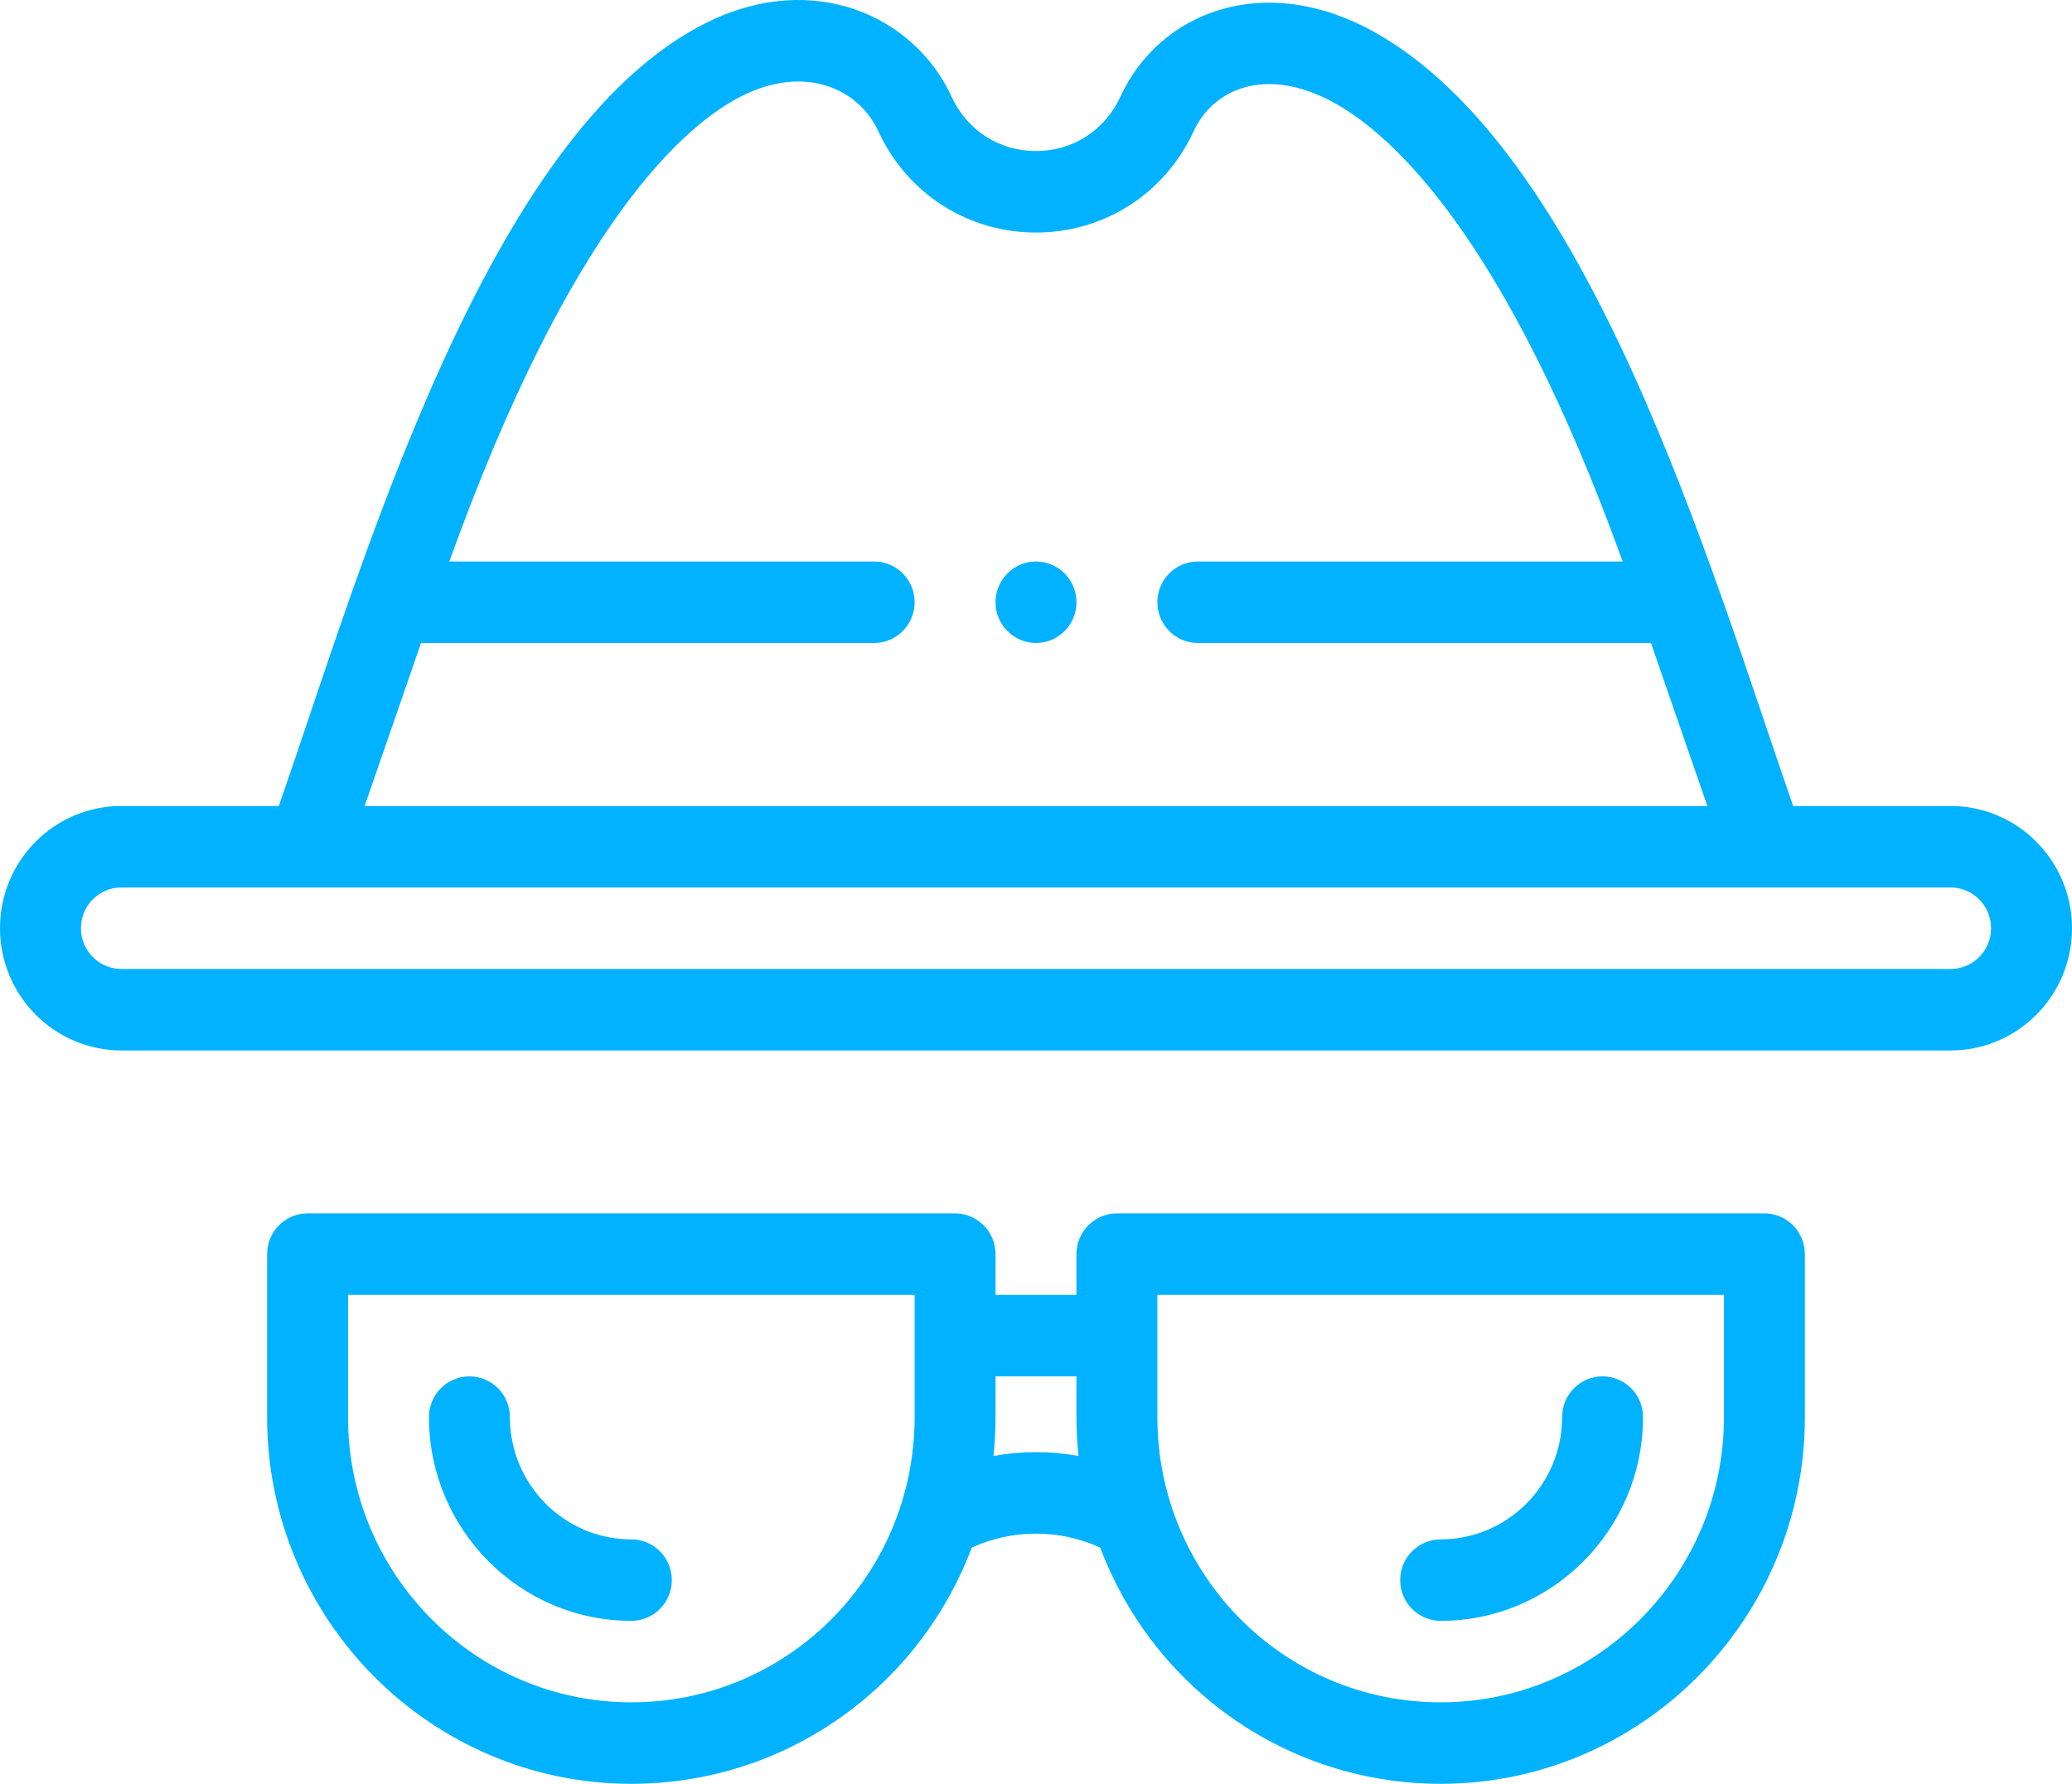
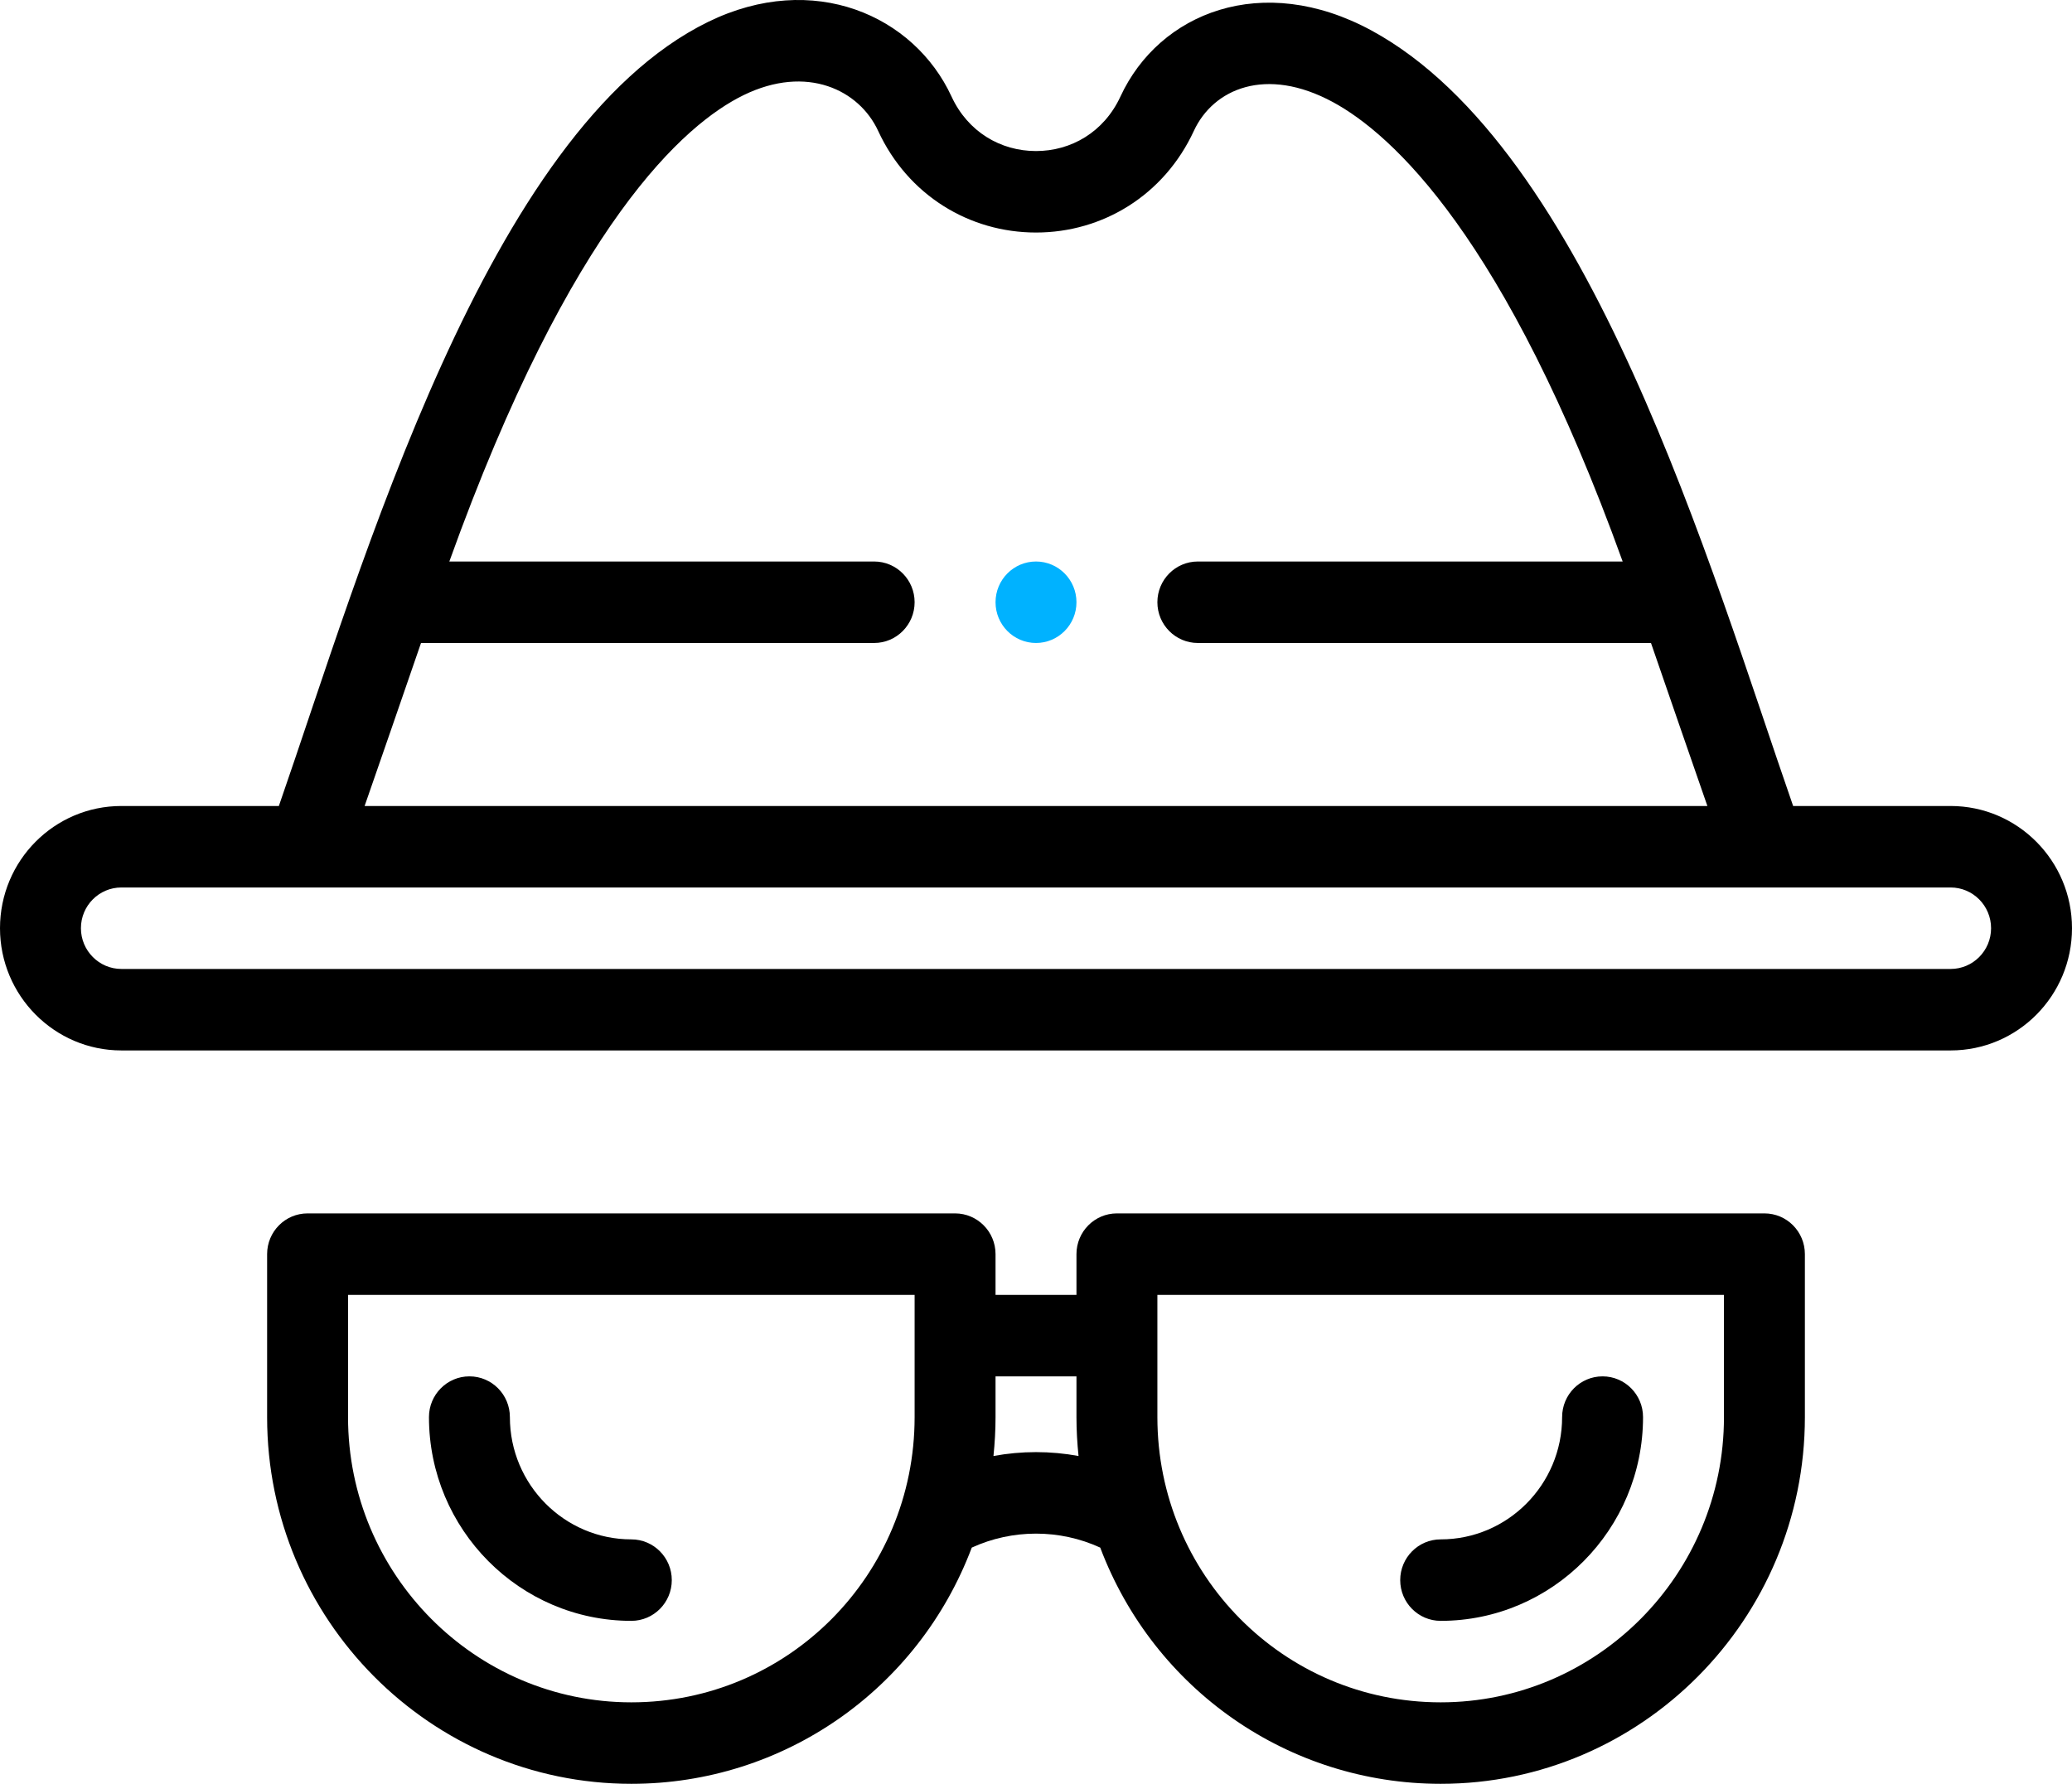
<svg xmlns="http://www.w3.org/2000/svg" width="36" height="31" viewBox="0 0 36 31" fill="none">
  <path d="M18 9.758C17.612 9.758 17.297 10.075 17.297 10.466C17.297 10.857 17.612 11.174 18 11.174C18.388 11.174 18.703 10.857 18.703 10.466C18.703 10.075 18.388 9.758 18 9.758Z" fill="#00B2FF" />
-   <path d="M33.891 14.007H31.155C29.712 9.859 27.62 2.588 23.829 0.53C21.933 -0.498 20.141 0.22 19.467 1.678C19.18 2.298 18.608 2.625 18 2.625C17.384 2.625 16.816 2.291 16.533 1.679C15.883 0.27 14.134 -0.514 12.304 0.38C8.453 2.264 6.299 9.828 4.845 14.007H2.109C0.944 14.007 0 14.957 0 16.131C0 17.302 0.946 18.255 2.109 18.255H33.891C35.056 18.255 36 17.304 36 16.131C36 14.959 35.054 14.007 33.891 14.007ZM7.315 11.174H15.188C15.576 11.174 15.891 10.857 15.891 10.466C15.891 10.075 15.576 9.758 15.188 9.758H7.807C9.926 3.862 11.906 2.149 12.918 1.654C14.022 1.115 14.931 1.566 15.258 2.276C15.774 3.392 16.841 4.041 18 4.041C19.162 4.041 20.227 3.389 20.742 2.276C21.079 1.546 21.992 1.142 23.162 1.776C24.178 2.328 26.152 4.098 28.193 9.758H20.812C20.424 9.758 20.109 10.075 20.109 10.466C20.109 10.857 20.424 11.174 20.812 11.174H28.685C29.04 12.207 29.41 13.272 29.665 14.007H6.335C6.59 13.274 6.958 12.211 7.315 11.174ZM33.891 16.839H2.109C1.722 16.839 1.406 16.521 1.406 16.131C1.406 15.74 1.721 15.423 2.109 15.423H33.891C34.278 15.423 34.594 15.74 34.594 16.131C34.594 16.522 34.279 16.839 33.891 16.839Z" fill="#00B2FF" />
-   <path d="M16.594 21.087H5.344C4.955 21.087 4.641 21.404 4.641 21.795V24.628C4.641 28.141 7.479 31 10.969 31C13.613 31 15.953 29.362 16.884 26.895C17.59 26.571 18.41 26.571 19.116 26.895C20.047 29.362 22.387 31 25.031 31C28.52 31 31.359 28.141 31.359 24.627V21.795C31.359 21.404 31.045 21.087 30.656 21.087H19.406C19.018 21.087 18.703 21.404 18.703 21.795V22.503H17.297V21.795C17.297 21.404 16.982 21.087 16.594 21.087ZM10.969 29.584C8.255 29.584 6.047 27.36 6.047 24.628V22.503H15.891V24.628C15.891 27.368 13.694 29.584 10.969 29.584ZM20.109 22.503H29.953V24.628C29.953 27.36 27.745 29.584 25.031 29.584C22.299 29.584 20.109 27.361 20.109 24.628V22.503ZM18.703 23.919V24.628C18.703 24.854 18.716 25.079 18.739 25.303C18.251 25.213 17.749 25.213 17.261 25.303C17.284 25.079 17.297 24.854 17.297 24.628V23.919H18.703Z" fill="#00B2FF" />
-   <path d="M10.969 26.752C9.806 26.752 8.859 25.799 8.859 24.627C8.859 24.236 8.545 23.919 8.156 23.919C7.768 23.919 7.453 24.236 7.453 24.627C7.453 26.579 9.03 28.168 10.969 28.168C11.357 28.168 11.672 27.851 11.672 27.46C11.672 27.069 11.357 26.752 10.969 26.752Z" fill="#00B2FF" />
-   <path d="M25.031 28.168C26.97 28.168 28.547 26.579 28.547 24.627C28.547 24.236 28.232 23.919 27.844 23.919C27.455 23.919 27.141 24.236 27.141 24.627C27.141 25.799 26.194 26.752 25.031 26.752C24.643 26.752 24.328 27.069 24.328 27.46C24.328 27.851 24.643 28.168 25.031 28.168Z" fill="#00B2FF" />
+   <path d="M33.891 14.007H31.155C29.712 9.859 27.62 2.588 23.829 0.53C21.933 -0.498 20.141 0.22 19.467 1.678C19.18 2.298 18.608 2.625 18 2.625C17.384 2.625 16.816 2.291 16.533 1.679C15.883 0.27 14.134 -0.514 12.304 0.38C8.453 2.264 6.299 9.828 4.845 14.007H2.109C0.944 14.007 0 14.957 0 16.131C0 17.302 0.946 18.255 2.109 18.255H33.891C35.056 18.255 36 17.304 36 16.131C36 14.959 35.054 14.007 33.891 14.007ZM7.315 11.174H15.188C15.576 11.174 15.891 10.857 15.891 10.466C15.891 10.075 15.576 9.758 15.188 9.758H7.807C9.926 3.862 11.906 2.149 12.918 1.654C14.022 1.115 14.931 1.566 15.258 2.276C15.774 3.392 16.841 4.041 18 4.041C19.162 4.041 20.227 3.389 20.742 2.276C21.079 1.546 21.992 1.142 23.162 1.776C24.178 2.328 26.152 4.098 28.193 9.758H20.812C20.424 9.758 20.109 10.075 20.109 10.466C20.109 10.857 20.424 11.174 20.812 11.174H28.685C29.04 12.207 29.41 13.272 29.665 14.007H6.335C6.59 13.274 6.958 12.211 7.315 11.174ZM33.891 16.839H2.109C1.722 16.839 1.406 16.521 1.406 16.131C1.406 15.74 1.721 15.423 2.109 15.423H33.891C34.278 15.423 34.594 15.74 34.594 16.131C34.594 16.522 34.279 16.839 33.891 16.839Z" fill="currentColor" />
+   <path d="M16.594 21.087H5.344C4.955 21.087 4.641 21.404 4.641 21.795V24.628C4.641 28.141 7.479 31 10.969 31C13.613 31 15.953 29.362 16.884 26.895C17.59 26.571 18.41 26.571 19.116 26.895C20.047 29.362 22.387 31 25.031 31C28.52 31 31.359 28.141 31.359 24.627V21.795C31.359 21.404 31.045 21.087 30.656 21.087H19.406C19.018 21.087 18.703 21.404 18.703 21.795V22.503H17.297V21.795C17.297 21.404 16.982 21.087 16.594 21.087ZM10.969 29.584C8.255 29.584 6.047 27.36 6.047 24.628V22.503H15.891V24.628C15.891 27.368 13.694 29.584 10.969 29.584ZM20.109 22.503H29.953V24.628C29.953 27.36 27.745 29.584 25.031 29.584C22.299 29.584 20.109 27.361 20.109 24.628V22.503ZM18.703 23.919V24.628C18.703 24.854 18.716 25.079 18.739 25.303C18.251 25.213 17.749 25.213 17.261 25.303C17.284 25.079 17.297 24.854 17.297 24.628V23.919H18.703Z" fill="currentColor" />
+   <path d="M10.969 26.752C9.806 26.752 8.859 25.799 8.859 24.627C8.859 24.236 8.545 23.919 8.156 23.919C7.768 23.919 7.453 24.236 7.453 24.627C7.453 26.579 9.03 28.168 10.969 28.168C11.357 28.168 11.672 27.851 11.672 27.46C11.672 27.069 11.357 26.752 10.969 26.752Z" fill="currentColor" />
+   <path d="M25.031 28.168C26.97 28.168 28.547 26.579 28.547 24.627C28.547 24.236 28.232 23.919 27.844 23.919C27.455 23.919 27.141 24.236 27.141 24.627C27.141 25.799 26.194 26.752 25.031 26.752C24.643 26.752 24.328 27.069 24.328 27.46C24.328 27.851 24.643 28.168 25.031 28.168Z" fill="currentColor" />
</svg>
